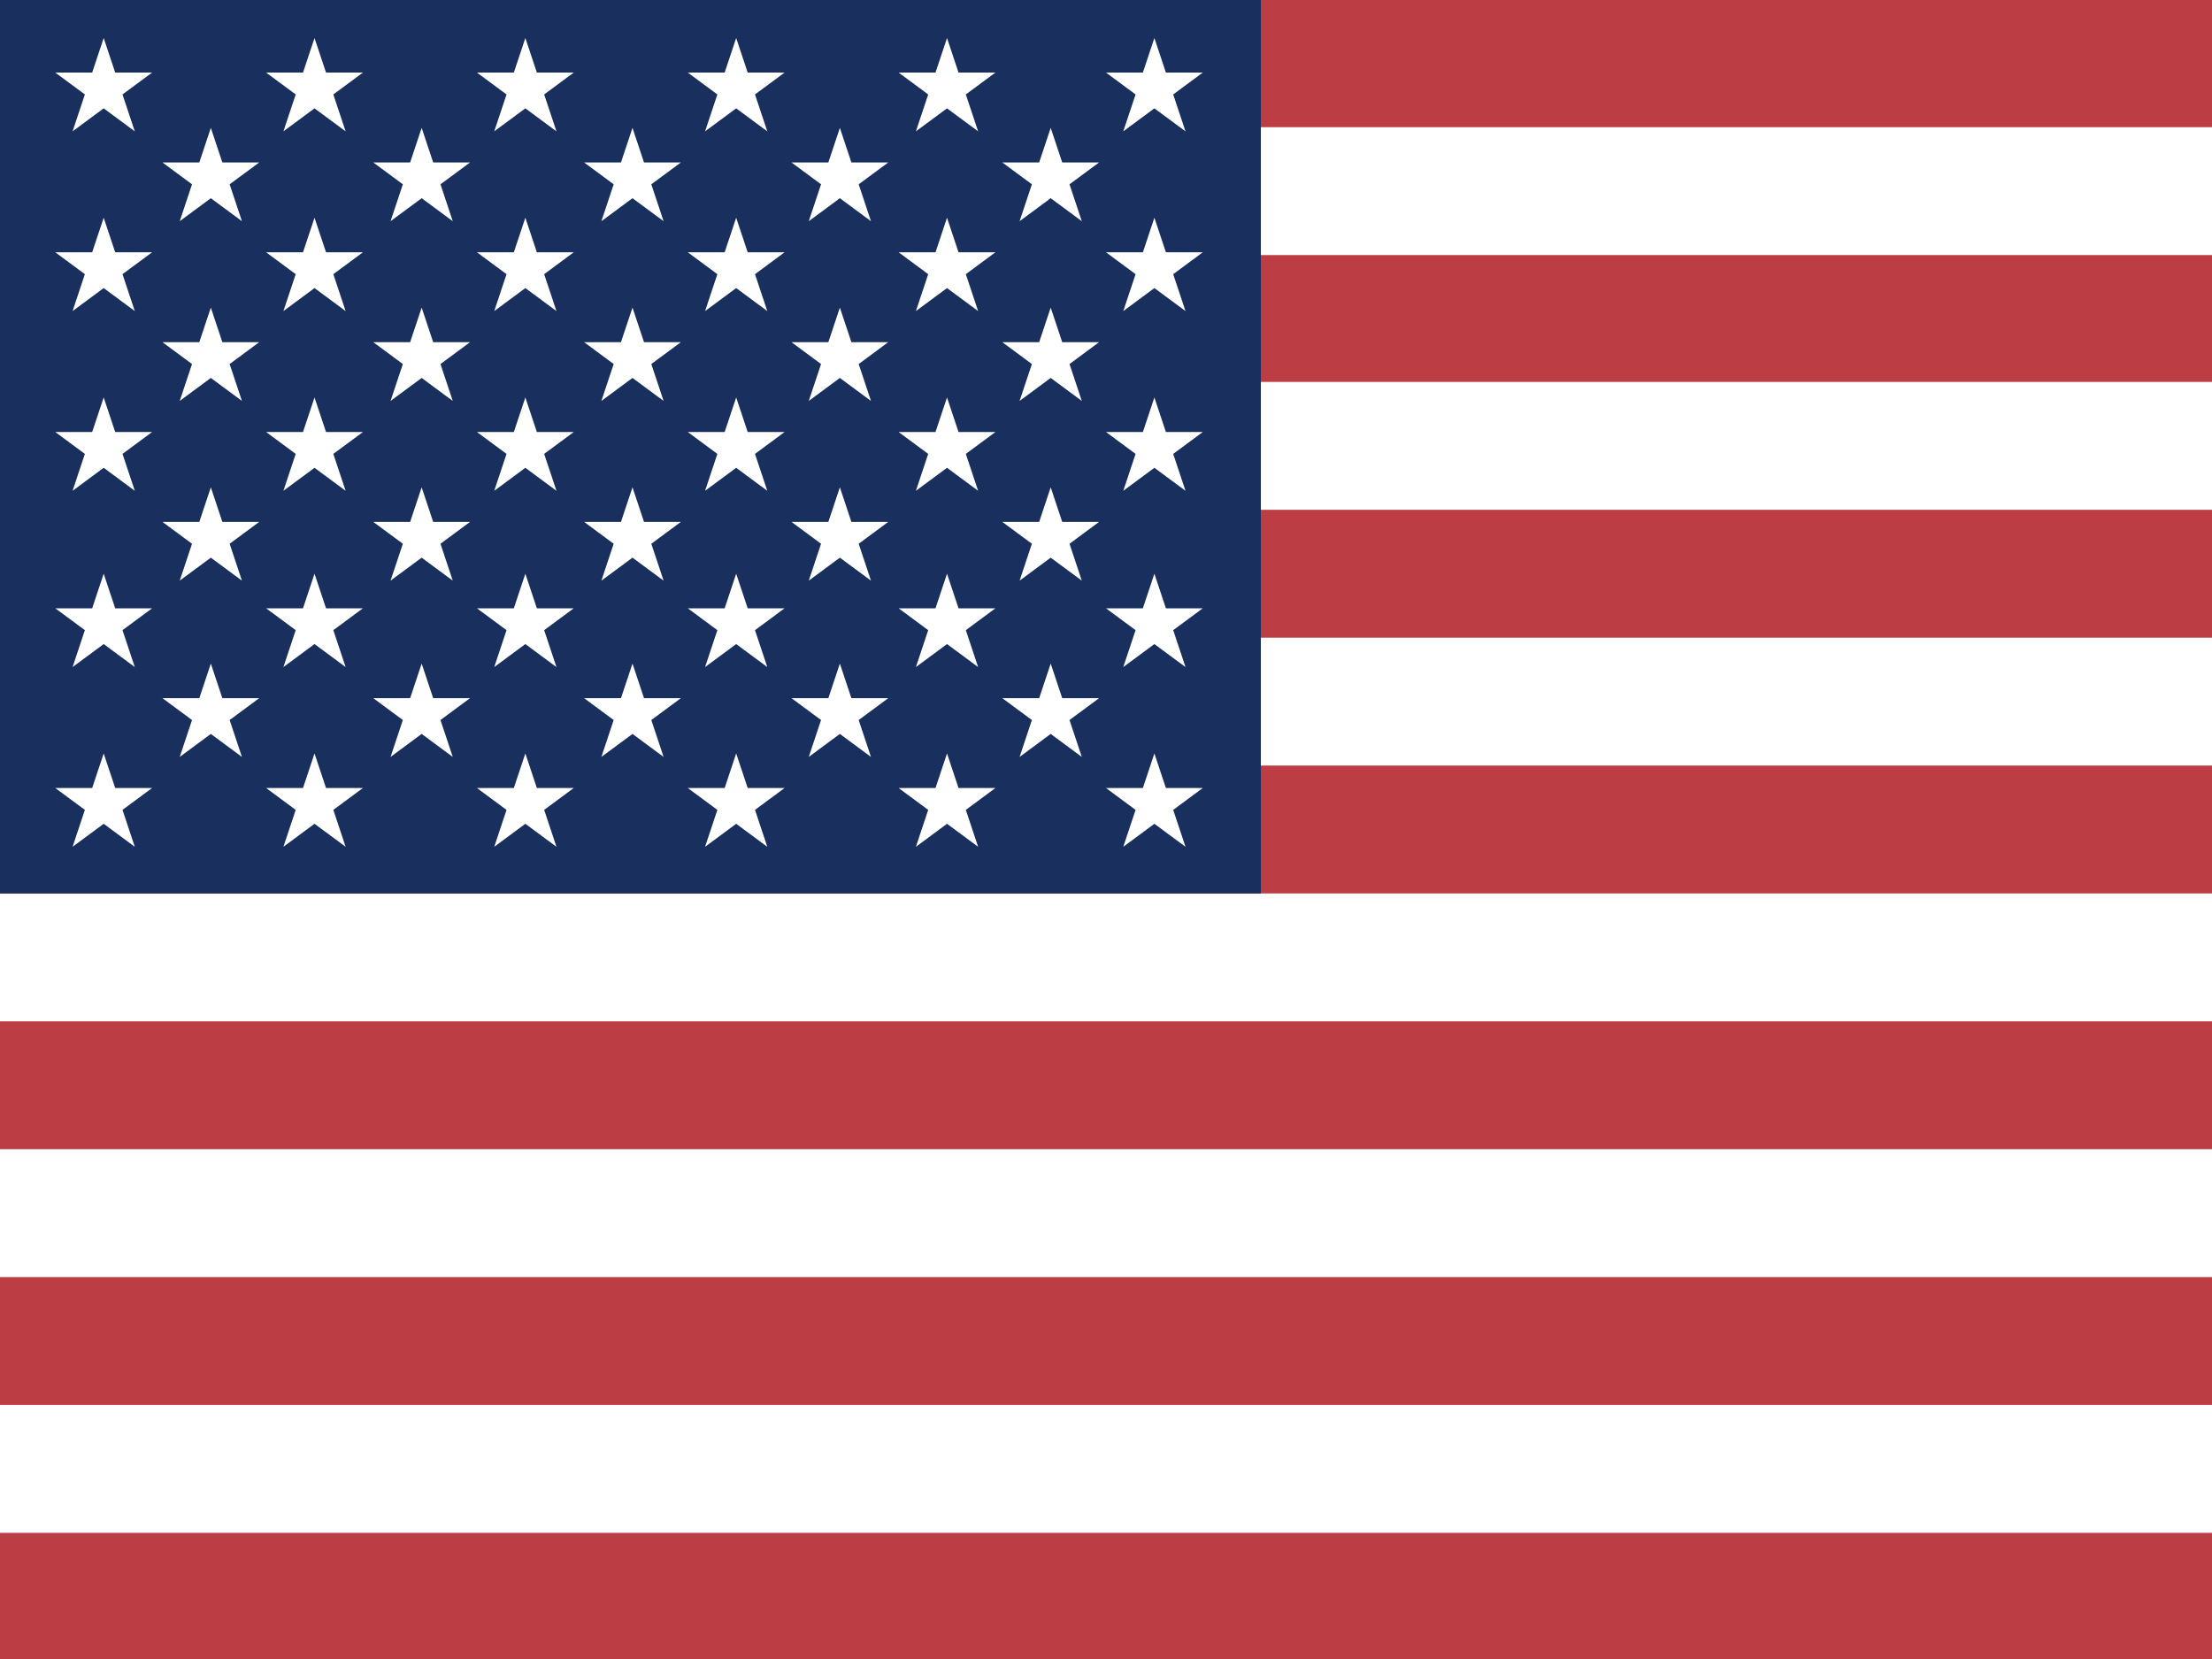
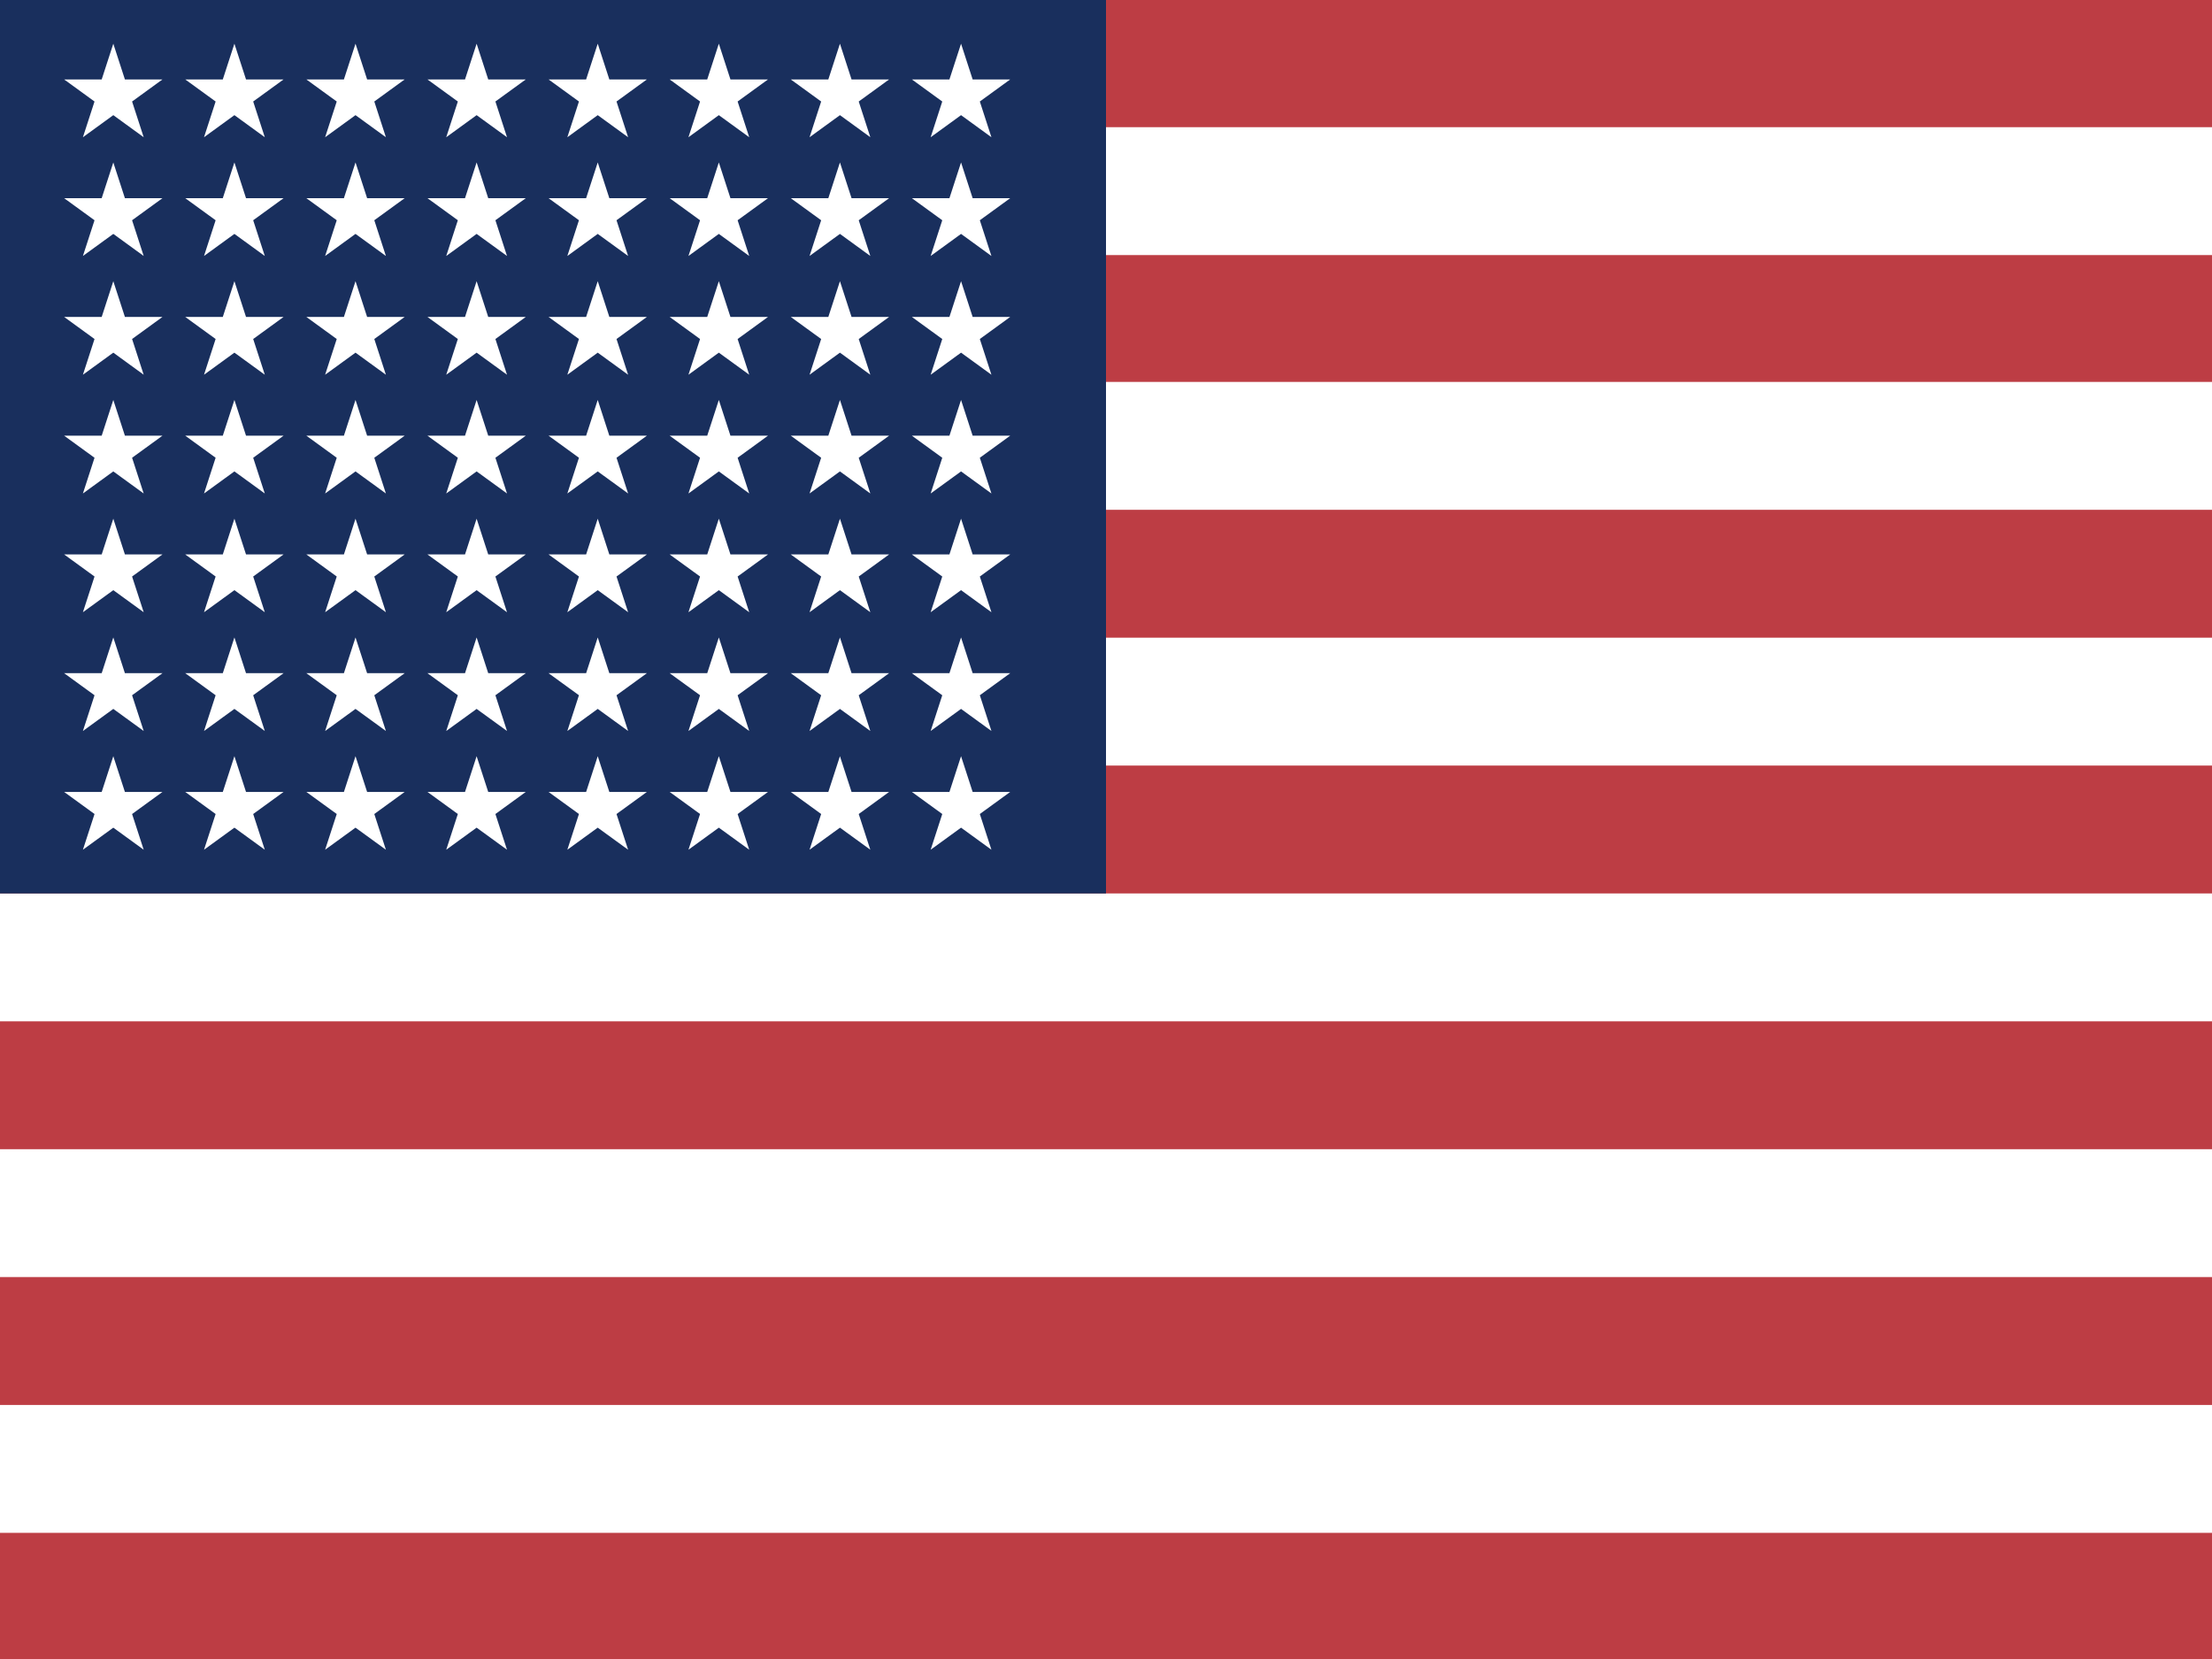
- <svg xmlns="http://www.w3.org/2000/svg" id="flag-icons-us" viewBox="0 0 640 480">
-   <path fill="#bd3d44" d="M0 0h640v480H0" />
-   <path stroke="#fff" stroke-width="37" d="M0 55.3h640M0 129h640M0 203h640M0 277h640M0 351h640M0 425h640" />
-   <path fill="#192f5d" d="M0 0h364.8v258.5H0" />
-   <marker id="us-a" markerHeight="30" markerWidth="30">
-     <path fill="#fff" d="m14 0 9 27L0 10h28L5 27z" />
-   </marker>
-   <path fill="none" marker-mid="url(#us-a)" d="m0 0 16 11h61 61 61 61 60L47 37h61 61 60 61L16 63h61 61 61 61 60L47 89h61 61 60 61L16 115h61 61 61 61 60L47 141h61 61 60 61L16 166h61 61 61 61 60L47 192h61 61 60 61L16 218h61 61 61 61 60L0 0" />
+ <svg xmlns="http://www.w3.org/2000/svg" width="100%" height="100%" viewBox="0 0 640 480" version="1.1" xml:space="preserve" style="fill-rule:evenodd;clip-rule:evenodd;">
+   <path d="M0,0L640,0L640,480L0,480" style="fill:rgb(189,61,68);fill-rule:nonzero;" />
+   <path d="M0,55.3L640,55.3M0,129L640,129M0,203L640,203M0,277L640,277M0,351L640,351M0,425L640,425" style="fill-rule:nonzero;stroke:white;stroke-width:37px;" />
+   <g transform="matrix(0.877193,0,0,1,0,0)">
+     <path d="M0,0L364.8,0L364.8,258.5L0,258.5" style="fill:rgb(25,47,93);fill-rule:nonzero;" />
+   </g>
+   <g>
+     <g transform="matrix(0.812445,0,0,0.812445,1.22415,2.22381)">
+       <path d="M38.843,12.826L42.976,25.549L56.354,25.549L45.531,33.412L49.665,46.135L38.843,38.272L28.02,46.135L32.154,33.412L21.331,25.549L34.709,25.549L38.843,12.826Z" style="fill:white;" />
+     </g>
+     <g transform="matrix(0.812445,0,0,0.812445,1.22415,36.582)">
+       <path d="M38.843,12.826L42.976,25.549L56.354,25.549L45.531,33.412L49.665,46.135L38.843,38.272L28.02,46.135L32.154,33.412L21.331,25.549L34.709,25.549L38.843,12.826Z" style="fill:white;" />
+     </g>
+     <g transform="matrix(0.812445,0,0,0.812445,1.22415,70.9403)">
+       <path d="M38.843,12.826L42.976,25.549L56.354,25.549L45.531,33.412L49.665,46.135L38.843,38.272L28.02,46.135L32.154,33.412L21.331,25.549L34.709,25.549L38.843,12.826Z" style="fill:white;" />
+     </g>
+     <g transform="matrix(0.812445,0,0,0.812445,1.22415,105.299)">
+       <path d="M38.843,12.826L42.976,25.549L56.354,25.549L45.531,33.412L49.665,46.135L38.843,38.272L28.02,46.135L32.154,33.412L21.331,25.549L34.709,25.549L38.843,12.826Z" style="fill:white;" />
+     </g>
+     <g transform="matrix(0.812445,0,0,0.812445,1.22415,139.657)">
+       <path d="M38.843,12.826L42.976,25.549L56.354,25.549L45.531,33.412L49.665,46.135L38.843,38.272L28.02,46.135L32.154,33.412L21.331,25.549L34.709,25.549L38.843,12.826Z" style="fill:white;" />
+     </g>
+     <g transform="matrix(0.812445,0,0,0.812445,1.22415,174.015)">
+       <path d="M38.843,12.826L42.976,25.549L56.354,25.549L45.531,33.412L49.665,46.135L38.843,38.272L28.02,46.135L32.154,33.412L21.331,25.549L34.709,25.549L38.843,12.826Z" style="fill:white;" />
+     </g>
+     <g transform="matrix(0.812445,0,0,0.812445,1.22415,208.373)">
+       <path d="M38.843,12.826L42.976,25.549L56.354,25.549L45.531,33.412L49.665,46.135L38.843,38.272L28.02,46.135L32.154,33.412L21.331,25.549L34.709,25.549L38.843,12.826Z" style="fill:white;" />
+     </g>
+   </g>
+   <g transform="matrix(1,0,0,1,35.0398,0)">
+     <g transform="matrix(0.812445,0,0,0.812445,1.22415,2.22381)">
+       <path d="M38.843,12.826L42.976,25.549L56.354,25.549L45.531,33.412L49.665,46.135L38.843,38.272L28.02,46.135L32.154,33.412L21.331,25.549L34.709,25.549L38.843,12.826Z" style="fill:white;" />
+     </g>
+     <g transform="matrix(0.812445,0,0,0.812445,1.22415,36.582)">
+       <path d="M38.843,12.826L42.976,25.549L56.354,25.549L45.531,33.412L49.665,46.135L38.843,38.272L28.02,46.135L32.154,33.412L21.331,25.549L34.709,25.549L38.843,12.826Z" style="fill:white;" />
+     </g>
+     <g transform="matrix(0.812445,0,0,0.812445,1.22415,70.9403)">
+       <path d="M38.843,12.826L42.976,25.549L56.354,25.549L45.531,33.412L49.665,46.135L38.843,38.272L28.02,46.135L32.154,33.412L21.331,25.549L34.709,25.549L38.843,12.826Z" style="fill:white;" />
+     </g>
+     <g transform="matrix(0.812445,0,0,0.812445,1.22415,105.299)">
+       <path d="M38.843,12.826L42.976,25.549L56.354,25.549L45.531,33.412L49.665,46.135L38.843,38.272L28.02,46.135L32.154,33.412L21.331,25.549L34.709,25.549L38.843,12.826Z" style="fill:white;" />
+     </g>
+     <g transform="matrix(0.812445,0,0,0.812445,1.22415,139.657)">
+       <path d="M38.843,12.826L42.976,25.549L56.354,25.549L45.531,33.412L49.665,46.135L38.843,38.272L28.02,46.135L32.154,33.412L21.331,25.549L34.709,25.549L38.843,12.826Z" style="fill:white;" />
+     </g>
+     <g transform="matrix(0.812445,0,0,0.812445,1.22415,174.015)">
+       <path d="M38.843,12.826L42.976,25.549L56.354,25.549L45.531,33.412L49.665,46.135L38.843,38.272L28.02,46.135L32.154,33.412L21.331,25.549L34.709,25.549L38.843,12.826Z" style="fill:white;" />
+     </g>
+     <g transform="matrix(0.812445,0,0,0.812445,1.22415,208.373)">
+       <path d="M38.843,12.826L42.976,25.549L56.354,25.549L45.531,33.412L49.665,46.135L38.843,38.272L28.02,46.135L32.154,33.412L21.331,25.549L34.709,25.549L38.843,12.826Z" style="fill:white;" />
+     </g>
+   </g>
+   <g transform="matrix(1,0,0,1,70.0795,0)">
+     <g transform="matrix(0.812445,0,0,0.812445,1.22415,2.22381)">
+       <path d="M38.843,12.826L42.976,25.549L56.354,25.549L45.531,33.412L49.665,46.135L38.843,38.272L28.02,46.135L32.154,33.412L21.331,25.549L34.709,25.549L38.843,12.826Z" style="fill:white;" />
+     </g>
+     <g transform="matrix(0.812445,0,0,0.812445,1.22415,36.582)">
+       <path d="M38.843,12.826L42.976,25.549L56.354,25.549L45.531,33.412L49.665,46.135L38.843,38.272L28.02,46.135L32.154,33.412L21.331,25.549L34.709,25.549L38.843,12.826Z" style="fill:white;" />
+     </g>
+     <g transform="matrix(0.812445,0,0,0.812445,1.22415,70.9403)">
+       <path d="M38.843,12.826L42.976,25.549L56.354,25.549L45.531,33.412L49.665,46.135L38.843,38.272L28.02,46.135L32.154,33.412L21.331,25.549L34.709,25.549L38.843,12.826Z" style="fill:white;" />
+     </g>
+     <g transform="matrix(0.812445,0,0,0.812445,1.22415,105.299)">
+       <path d="M38.843,12.826L42.976,25.549L56.354,25.549L45.531,33.412L49.665,46.135L38.843,38.272L28.02,46.135L32.154,33.412L21.331,25.549L34.709,25.549L38.843,12.826Z" style="fill:white;" />
+     </g>
+     <g transform="matrix(0.812445,0,0,0.812445,1.22415,139.657)">
+       <path d="M38.843,12.826L42.976,25.549L56.354,25.549L45.531,33.412L49.665,46.135L38.843,38.272L28.02,46.135L32.154,33.412L21.331,25.549L34.709,25.549L38.843,12.826Z" style="fill:white;" />
+     </g>
+     <g transform="matrix(0.812445,0,0,0.812445,1.22415,174.015)">
+       <path d="M38.843,12.826L42.976,25.549L56.354,25.549L45.531,33.412L49.665,46.135L38.843,38.272L28.02,46.135L32.154,33.412L21.331,25.549L34.709,25.549L38.843,12.826Z" style="fill:white;" />
+     </g>
+     <g transform="matrix(0.812445,0,0,0.812445,1.22415,208.373)">
+       <path d="M38.843,12.826L42.976,25.549L56.354,25.549L45.531,33.412L49.665,46.135L38.843,38.272L28.02,46.135L32.154,33.412L21.331,25.549L34.709,25.549L38.843,12.826Z" style="fill:white;" />
+     </g>
+   </g>
+   <g transform="matrix(1,0,0,1,105.119,0)">
+     <g transform="matrix(0.812445,0,0,0.812445,1.22415,2.22381)">
+       <path d="M38.843,12.826L42.976,25.549L56.354,25.549L45.531,33.412L49.665,46.135L38.843,38.272L28.02,46.135L32.154,33.412L21.331,25.549L34.709,25.549L38.843,12.826Z" style="fill:white;" />
+     </g>
+     <g transform="matrix(0.812445,0,0,0.812445,1.22415,36.582)">
+       <path d="M38.843,12.826L42.976,25.549L56.354,25.549L45.531,33.412L49.665,46.135L38.843,38.272L28.02,46.135L32.154,33.412L21.331,25.549L34.709,25.549L38.843,12.826Z" style="fill:white;" />
+     </g>
+     <g transform="matrix(0.812445,0,0,0.812445,1.22415,70.9403)">
+       <path d="M38.843,12.826L42.976,25.549L56.354,25.549L45.531,33.412L49.665,46.135L38.843,38.272L28.02,46.135L32.154,33.412L21.331,25.549L34.709,25.549L38.843,12.826Z" style="fill:white;" />
+     </g>
+     <g transform="matrix(0.812445,0,0,0.812445,1.22415,105.299)">
+       <path d="M38.843,12.826L42.976,25.549L56.354,25.549L45.531,33.412L49.665,46.135L38.843,38.272L28.02,46.135L32.154,33.412L21.331,25.549L34.709,25.549L38.843,12.826Z" style="fill:white;" />
+     </g>
+     <g transform="matrix(0.812445,0,0,0.812445,1.22415,139.657)">
+       <path d="M38.843,12.826L42.976,25.549L56.354,25.549L45.531,33.412L49.665,46.135L38.843,38.272L28.02,46.135L32.154,33.412L21.331,25.549L34.709,25.549L38.843,12.826Z" style="fill:white;" />
+     </g>
+     <g transform="matrix(0.812445,0,0,0.812445,1.22415,174.015)">
+       <path d="M38.843,12.826L42.976,25.549L56.354,25.549L45.531,33.412L49.665,46.135L38.843,38.272L28.02,46.135L32.154,33.412L21.331,25.549L34.709,25.549L38.843,12.826Z" style="fill:white;" />
+     </g>
+     <g transform="matrix(0.812445,0,0,0.812445,1.22415,208.373)">
+       <path d="M38.843,12.826L42.976,25.549L56.354,25.549L45.531,33.412L49.665,46.135L38.843,38.272L28.02,46.135L32.154,33.412L21.331,25.549L34.709,25.549L38.843,12.826Z" style="fill:white;" />
+     </g>
+   </g>
+   <g transform="matrix(1,0,0,1,140.159,0)">
+     <g transform="matrix(0.812445,0,0,0.812445,1.22415,2.22381)">
+       <path d="M38.843,12.826L42.976,25.549L56.354,25.549L45.531,33.412L49.665,46.135L38.843,38.272L28.02,46.135L32.154,33.412L21.331,25.549L34.709,25.549L38.843,12.826Z" style="fill:white;" />
+     </g>
+     <g transform="matrix(0.812445,0,0,0.812445,1.22415,36.582)">
+       <path d="M38.843,12.826L42.976,25.549L56.354,25.549L45.531,33.412L49.665,46.135L38.843,38.272L28.02,46.135L32.154,33.412L21.331,25.549L34.709,25.549L38.843,12.826Z" style="fill:white;" />
+     </g>
+     <g transform="matrix(0.812445,0,0,0.812445,1.22415,70.9403)">
+       <path d="M38.843,12.826L42.976,25.549L56.354,25.549L45.531,33.412L49.665,46.135L38.843,38.272L28.02,46.135L32.154,33.412L21.331,25.549L34.709,25.549L38.843,12.826Z" style="fill:white;" />
+     </g>
+     <g transform="matrix(0.812445,0,0,0.812445,1.22415,105.299)">
+       <path d="M38.843,12.826L42.976,25.549L56.354,25.549L45.531,33.412L49.665,46.135L38.843,38.272L28.02,46.135L32.154,33.412L21.331,25.549L34.709,25.549L38.843,12.826Z" style="fill:white;" />
+     </g>
+     <g transform="matrix(0.812445,0,0,0.812445,1.22415,139.657)">
+       <path d="M38.843,12.826L42.976,25.549L56.354,25.549L45.531,33.412L49.665,46.135L38.843,38.272L28.02,46.135L32.154,33.412L21.331,25.549L34.709,25.549L38.843,12.826Z" style="fill:white;" />
+     </g>
+     <g transform="matrix(0.812445,0,0,0.812445,1.22415,174.015)">
+       <path d="M38.843,12.826L42.976,25.549L56.354,25.549L45.531,33.412L49.665,46.135L38.843,38.272L28.02,46.135L32.154,33.412L21.331,25.549L34.709,25.549L38.843,12.826Z" style="fill:white;" />
+     </g>
+     <g transform="matrix(0.812445,0,0,0.812445,1.22415,208.373)">
+       <path d="M38.843,12.826L42.976,25.549L56.354,25.549L45.531,33.412L49.665,46.135L38.843,38.272L28.02,46.135L32.154,33.412L21.331,25.549L34.709,25.549L38.843,12.826Z" style="fill:white;" />
+     </g>
+   </g>
+   <g transform="matrix(1,0,0,1,175.199,0)">
+     <g transform="matrix(0.812445,0,0,0.812445,1.22415,2.22381)">
+       <path d="M38.843,12.826L42.976,25.549L56.354,25.549L45.531,33.412L49.665,46.135L38.843,38.272L28.02,46.135L32.154,33.412L21.331,25.549L34.709,25.549L38.843,12.826Z" style="fill:white;" />
+     </g>
+     <g transform="matrix(0.812445,0,0,0.812445,1.22415,36.582)">
+       <path d="M38.843,12.826L42.976,25.549L56.354,25.549L45.531,33.412L49.665,46.135L38.843,38.272L28.02,46.135L32.154,33.412L21.331,25.549L34.709,25.549L38.843,12.826Z" style="fill:white;" />
+     </g>
+     <g transform="matrix(0.812445,0,0,0.812445,1.22415,70.9403)">
+       <path d="M38.843,12.826L42.976,25.549L56.354,25.549L45.531,33.412L49.665,46.135L38.843,38.272L28.02,46.135L32.154,33.412L21.331,25.549L34.709,25.549L38.843,12.826Z" style="fill:white;" />
+     </g>
+     <g transform="matrix(0.812445,0,0,0.812445,1.22415,105.299)">
+       <path d="M38.843,12.826L42.976,25.549L56.354,25.549L45.531,33.412L49.665,46.135L38.843,38.272L28.02,46.135L32.154,33.412L21.331,25.549L34.709,25.549L38.843,12.826Z" style="fill:white;" />
+     </g>
+     <g transform="matrix(0.812445,0,0,0.812445,1.22415,139.657)">
+       <path d="M38.843,12.826L42.976,25.549L56.354,25.549L45.531,33.412L49.665,46.135L38.843,38.272L28.02,46.135L32.154,33.412L21.331,25.549L34.709,25.549L38.843,12.826Z" style="fill:white;" />
+     </g>
+     <g transform="matrix(0.812445,0,0,0.812445,1.22415,174.015)">
+       <path d="M38.843,12.826L42.976,25.549L56.354,25.549L45.531,33.412L49.665,46.135L38.843,38.272L28.02,46.135L32.154,33.412L21.331,25.549L34.709,25.549L38.843,12.826Z" style="fill:white;" />
+     </g>
+     <g transform="matrix(0.812445,0,0,0.812445,1.22415,208.373)">
+       <path d="M38.843,12.826L42.976,25.549L56.354,25.549L45.531,33.412L49.665,46.135L38.843,38.272L28.02,46.135L32.154,33.412L21.331,25.549L34.709,25.549L38.843,12.826Z" style="fill:white;" />
+     </g>
+   </g>
+   <g transform="matrix(1,0,0,1,210.239,0)">
+     <g transform="matrix(0.812445,0,0,0.812445,1.22415,2.22381)">
+       <path d="M38.843,12.826L42.976,25.549L56.354,25.549L45.531,33.412L49.665,46.135L38.843,38.272L28.02,46.135L32.154,33.412L21.331,25.549L34.709,25.549L38.843,12.826Z" style="fill:white;" />
+     </g>
+     <g transform="matrix(0.812445,0,0,0.812445,1.22415,36.582)">
+       <path d="M38.843,12.826L42.976,25.549L56.354,25.549L45.531,33.412L49.665,46.135L38.843,38.272L28.02,46.135L32.154,33.412L21.331,25.549L34.709,25.549L38.843,12.826Z" style="fill:white;" />
+     </g>
+     <g transform="matrix(0.812445,0,0,0.812445,1.22415,70.9403)">
+       <path d="M38.843,12.826L42.976,25.549L56.354,25.549L45.531,33.412L49.665,46.135L38.843,38.272L28.02,46.135L32.154,33.412L21.331,25.549L34.709,25.549L38.843,12.826Z" style="fill:white;" />
+     </g>
+     <g transform="matrix(0.812445,0,0,0.812445,1.22415,105.299)">
+       <path d="M38.843,12.826L42.976,25.549L56.354,25.549L45.531,33.412L49.665,46.135L38.843,38.272L28.02,46.135L32.154,33.412L21.331,25.549L34.709,25.549L38.843,12.826Z" style="fill:white;" />
+     </g>
+     <g transform="matrix(0.812445,0,0,0.812445,1.22415,139.657)">
+       <path d="M38.843,12.826L42.976,25.549L56.354,25.549L45.531,33.412L49.665,46.135L38.843,38.272L28.02,46.135L32.154,33.412L21.331,25.549L34.709,25.549L38.843,12.826Z" style="fill:white;" />
+     </g>
+     <g transform="matrix(0.812445,0,0,0.812445,1.22415,174.015)">
+       <path d="M38.843,12.826L42.976,25.549L56.354,25.549L45.531,33.412L49.665,46.135L38.843,38.272L28.02,46.135L32.154,33.412L21.331,25.549L34.709,25.549L38.843,12.826Z" style="fill:white;" />
+     </g>
+     <g transform="matrix(0.812445,0,0,0.812445,1.22415,208.373)">
+       <path d="M38.843,12.826L42.976,25.549L56.354,25.549L45.531,33.412L49.665,46.135L38.843,38.272L28.02,46.135L32.154,33.412L21.331,25.549L34.709,25.549L38.843,12.826Z" style="fill:white;" />
+     </g>
+   </g>
+   <g transform="matrix(1,0,0,1,245.278,0)">
+     <g transform="matrix(0.812445,0,0,0.812445,1.22415,2.22381)">
+       <path d="M38.843,12.826L42.976,25.549L56.354,25.549L45.531,33.412L49.665,46.135L38.843,38.272L28.02,46.135L32.154,33.412L21.331,25.549L34.709,25.549L38.843,12.826Z" style="fill:white;" />
+     </g>
+     <g transform="matrix(0.812445,0,0,0.812445,1.22415,36.582)">
+       <path d="M38.843,12.826L42.976,25.549L56.354,25.549L45.531,33.412L49.665,46.135L38.843,38.272L28.02,46.135L32.154,33.412L21.331,25.549L34.709,25.549L38.843,12.826Z" style="fill:white;" />
+     </g>
+     <g transform="matrix(0.812445,0,0,0.812445,1.22415,70.9403)">
+       <path d="M38.843,12.826L42.976,25.549L56.354,25.549L45.531,33.412L49.665,46.135L38.843,38.272L28.02,46.135L32.154,33.412L21.331,25.549L34.709,25.549L38.843,12.826Z" style="fill:white;" />
+     </g>
+     <g transform="matrix(0.812445,0,0,0.812445,1.22415,105.299)">
+       <path d="M38.843,12.826L42.976,25.549L56.354,25.549L45.531,33.412L49.665,46.135L38.843,38.272L28.02,46.135L32.154,33.412L21.331,25.549L34.709,25.549L38.843,12.826Z" style="fill:white;" />
+     </g>
+     <g transform="matrix(0.812445,0,0,0.812445,1.22415,139.657)">
+       <path d="M38.843,12.826L42.976,25.549L56.354,25.549L45.531,33.412L49.665,46.135L38.843,38.272L28.02,46.135L32.154,33.412L21.331,25.549L34.709,25.549L38.843,12.826Z" style="fill:white;" />
+     </g>
+     <g transform="matrix(0.812445,0,0,0.812445,1.22415,174.015)">
+       <path d="M38.843,12.826L42.976,25.549L56.354,25.549L45.531,33.412L49.665,46.135L38.843,38.272L28.02,46.135L32.154,33.412L21.331,25.549L34.709,25.549L38.843,12.826Z" style="fill:white;" />
+     </g>
+     <g transform="matrix(0.812445,0,0,0.812445,1.22415,208.373)">
+       <path d="M38.843,12.826L42.976,25.549L56.354,25.549L45.531,33.412L49.665,46.135L38.843,38.272L28.02,46.135L32.154,33.412L21.331,25.549L34.709,25.549L38.843,12.826Z" style="fill:white;" />
+     </g>
+   </g>
</svg>
